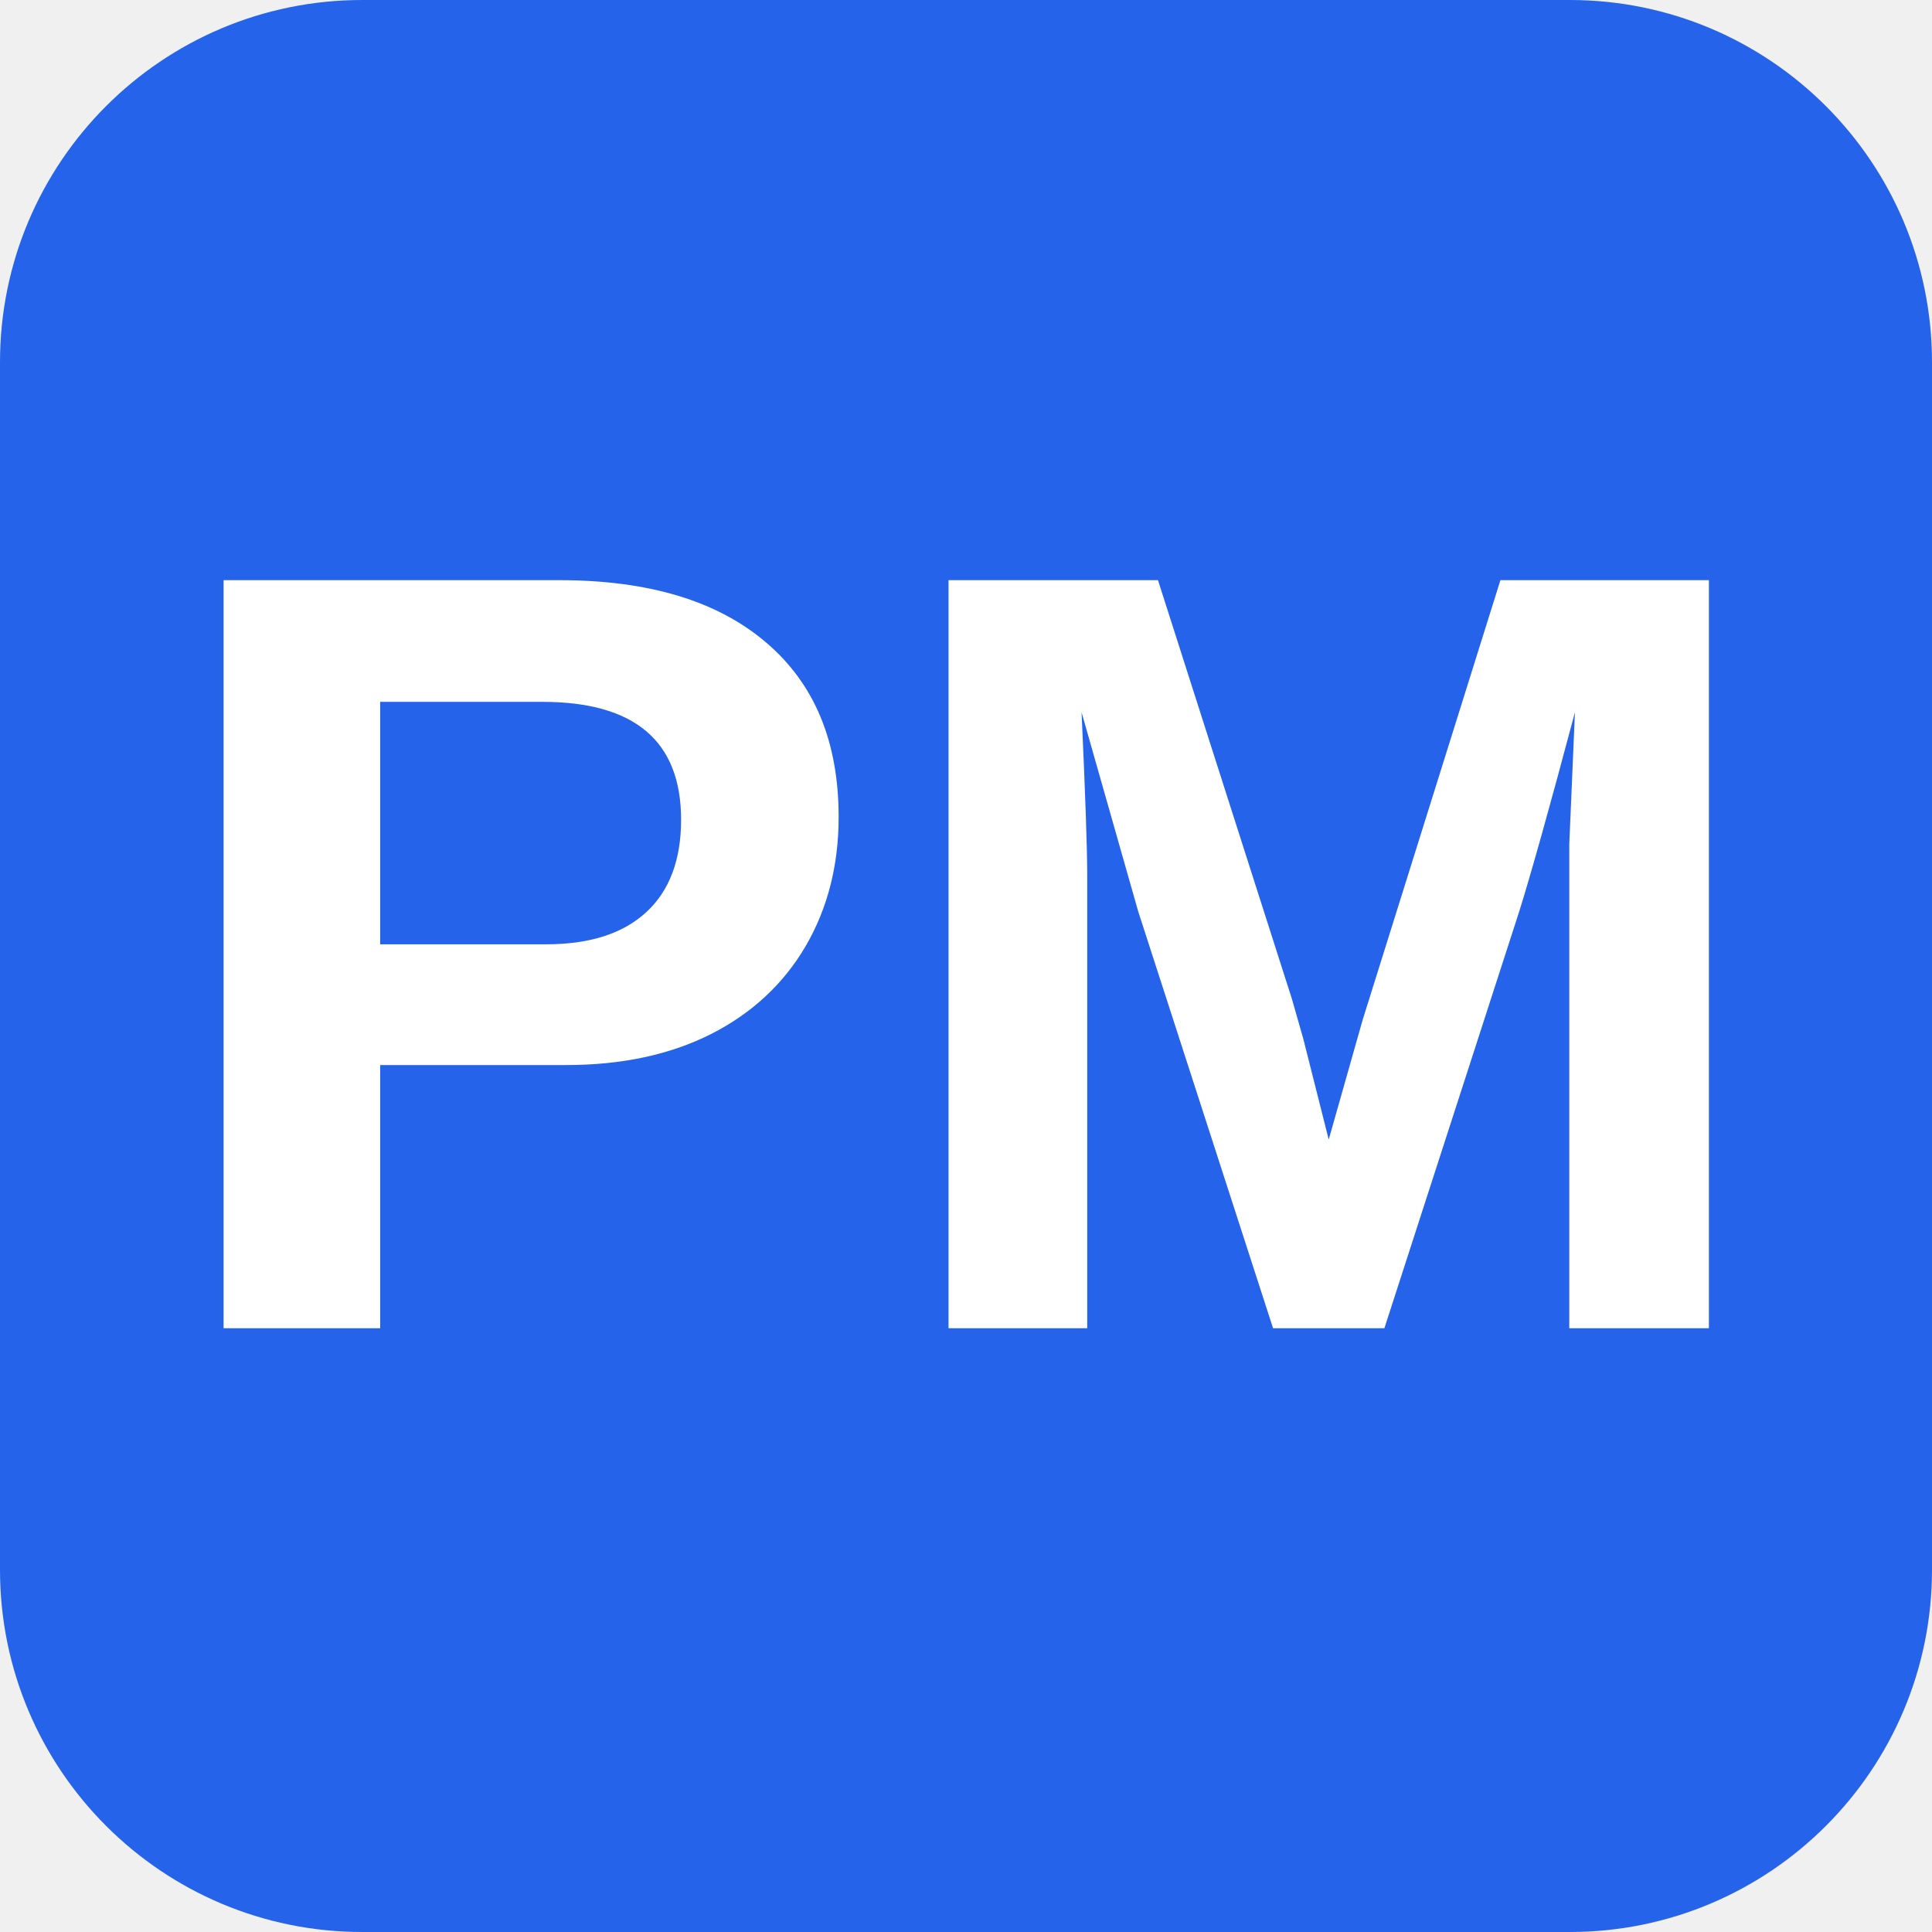
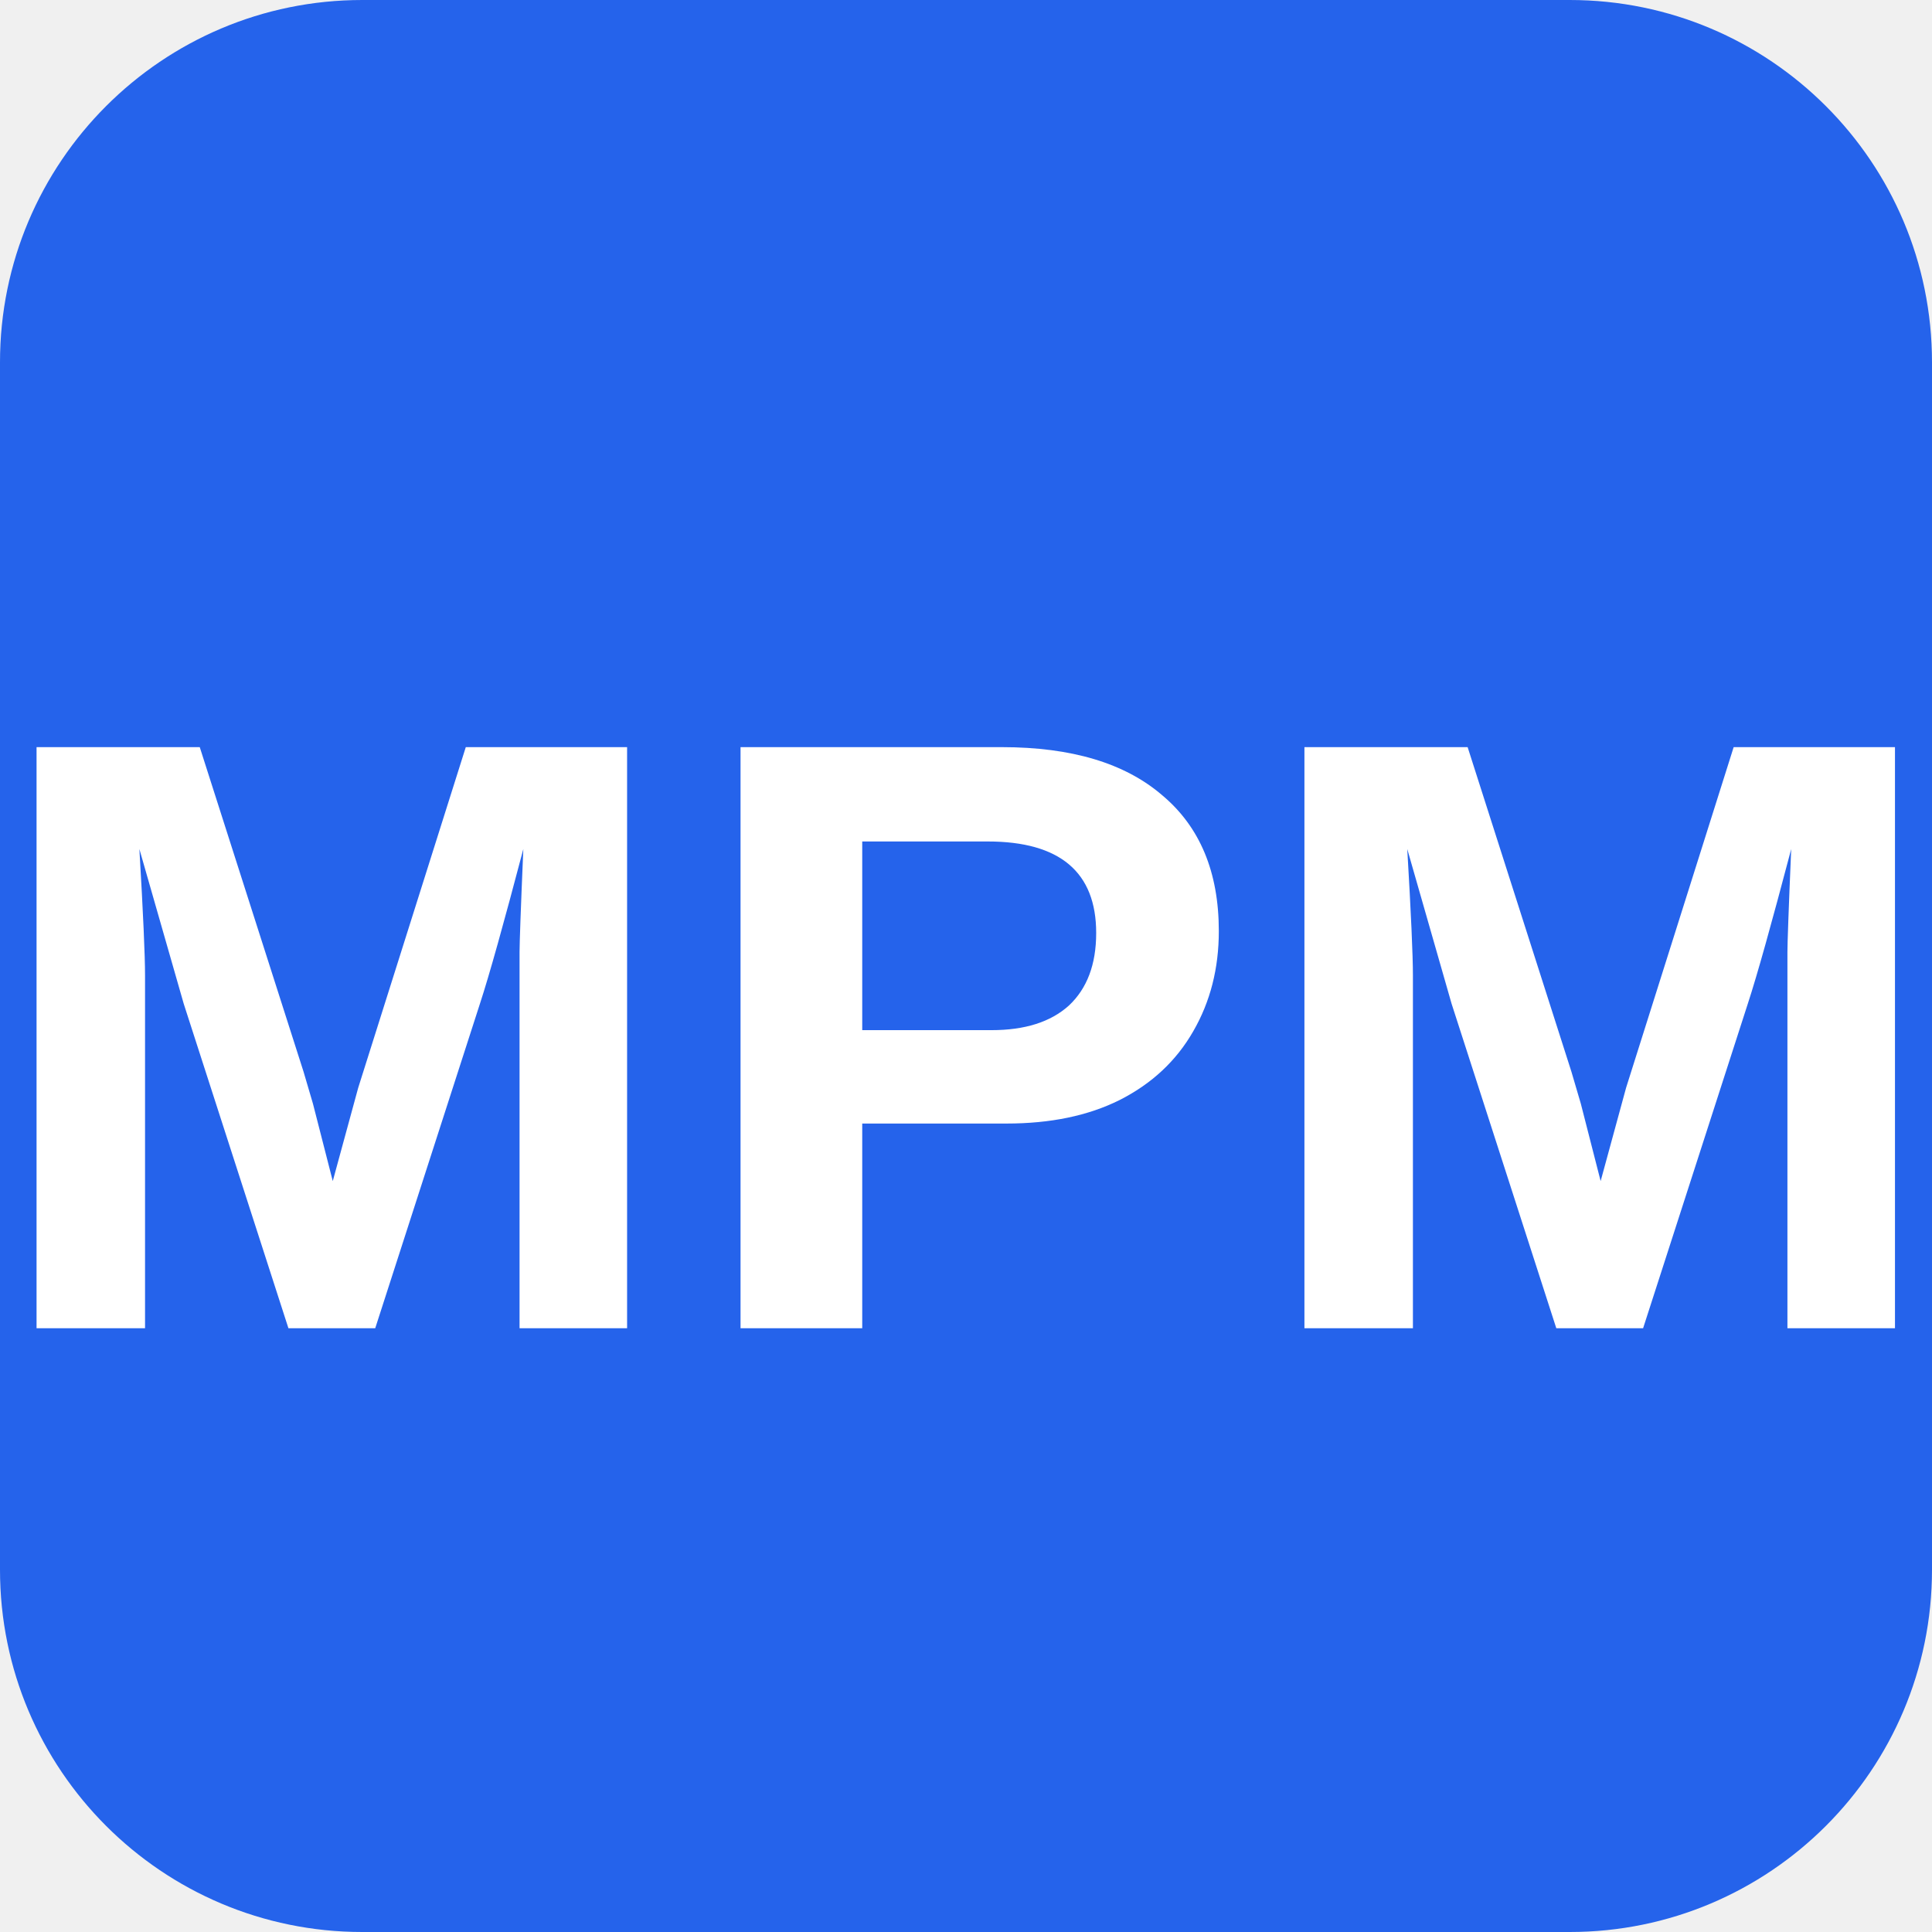
<svg xmlns="http://www.w3.org/2000/svg" viewBox="0 0 32 32">
  <rect width="32" height="32" rx="6" fill="#2563eb" />
-   <text x="16" y="22" font-family="Arial,sans-serif" font-size="18" font-weight="bold" fill="white" text-anchor="middle">PM</text>
+   <text x="16" y="22" font-family="Arial,sans-serif" font-size="14" font-weight="bold" fill="white" text-anchor="middle">MPM</text>
</svg>
